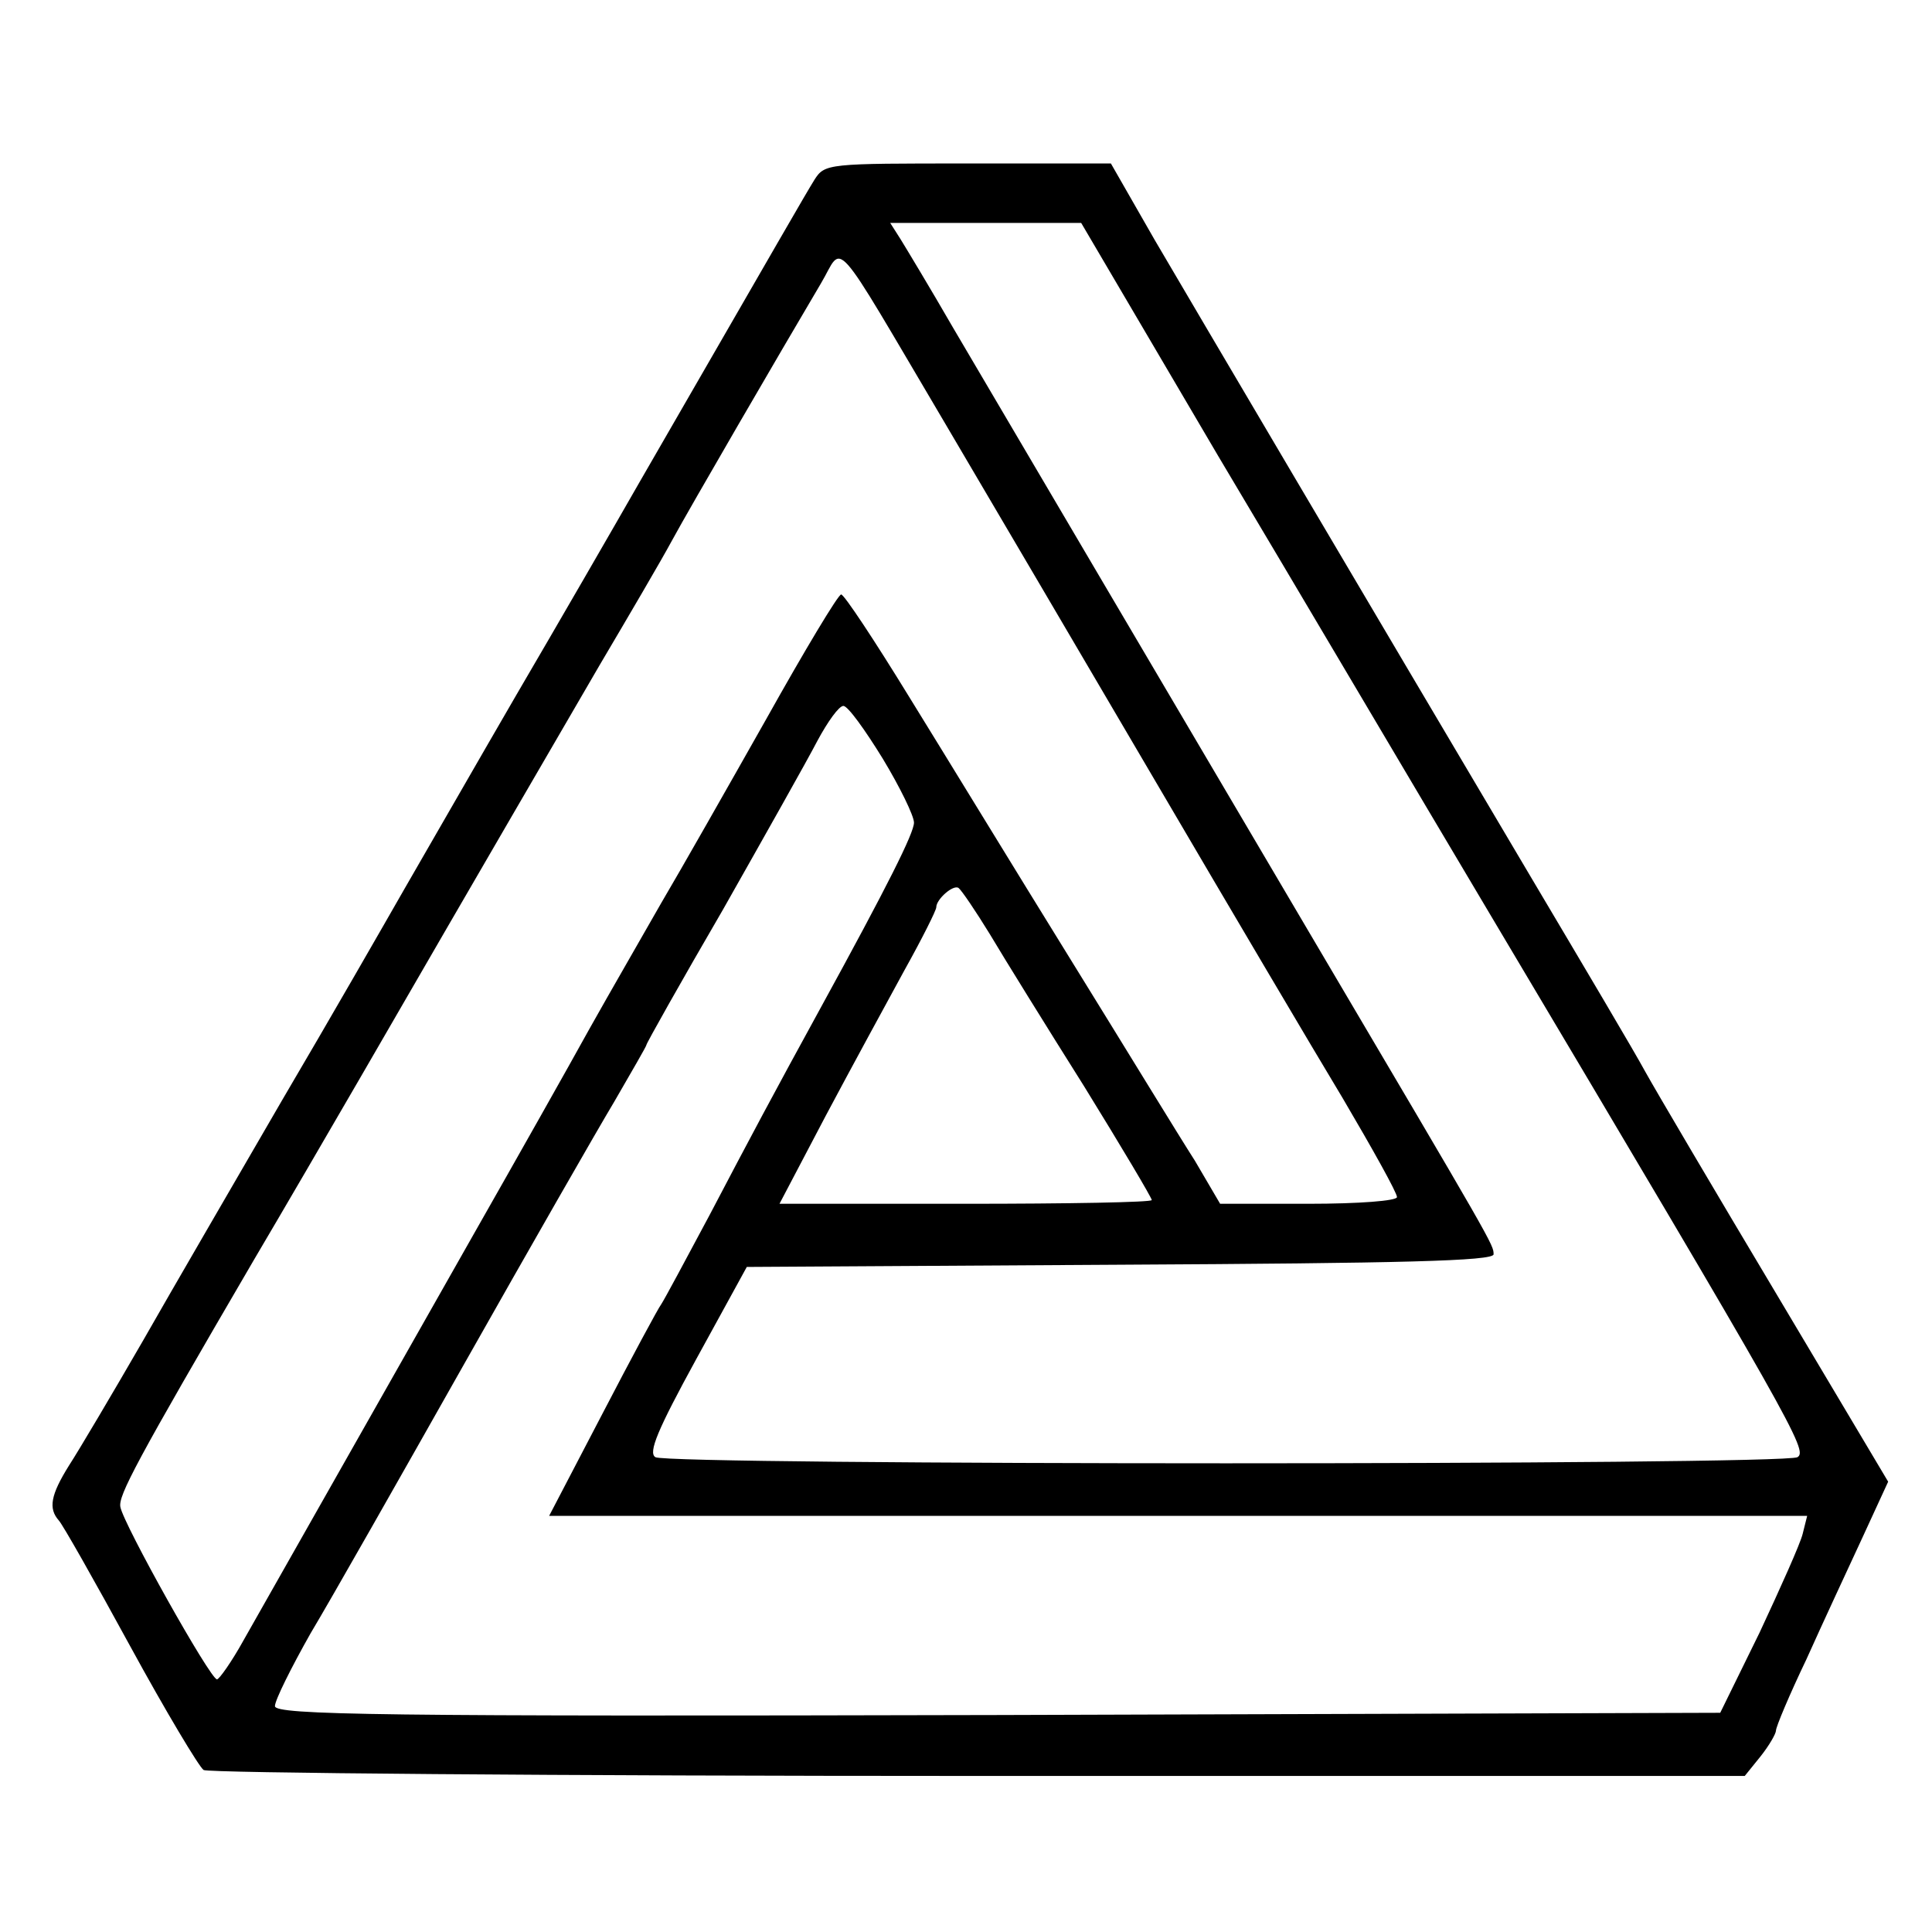
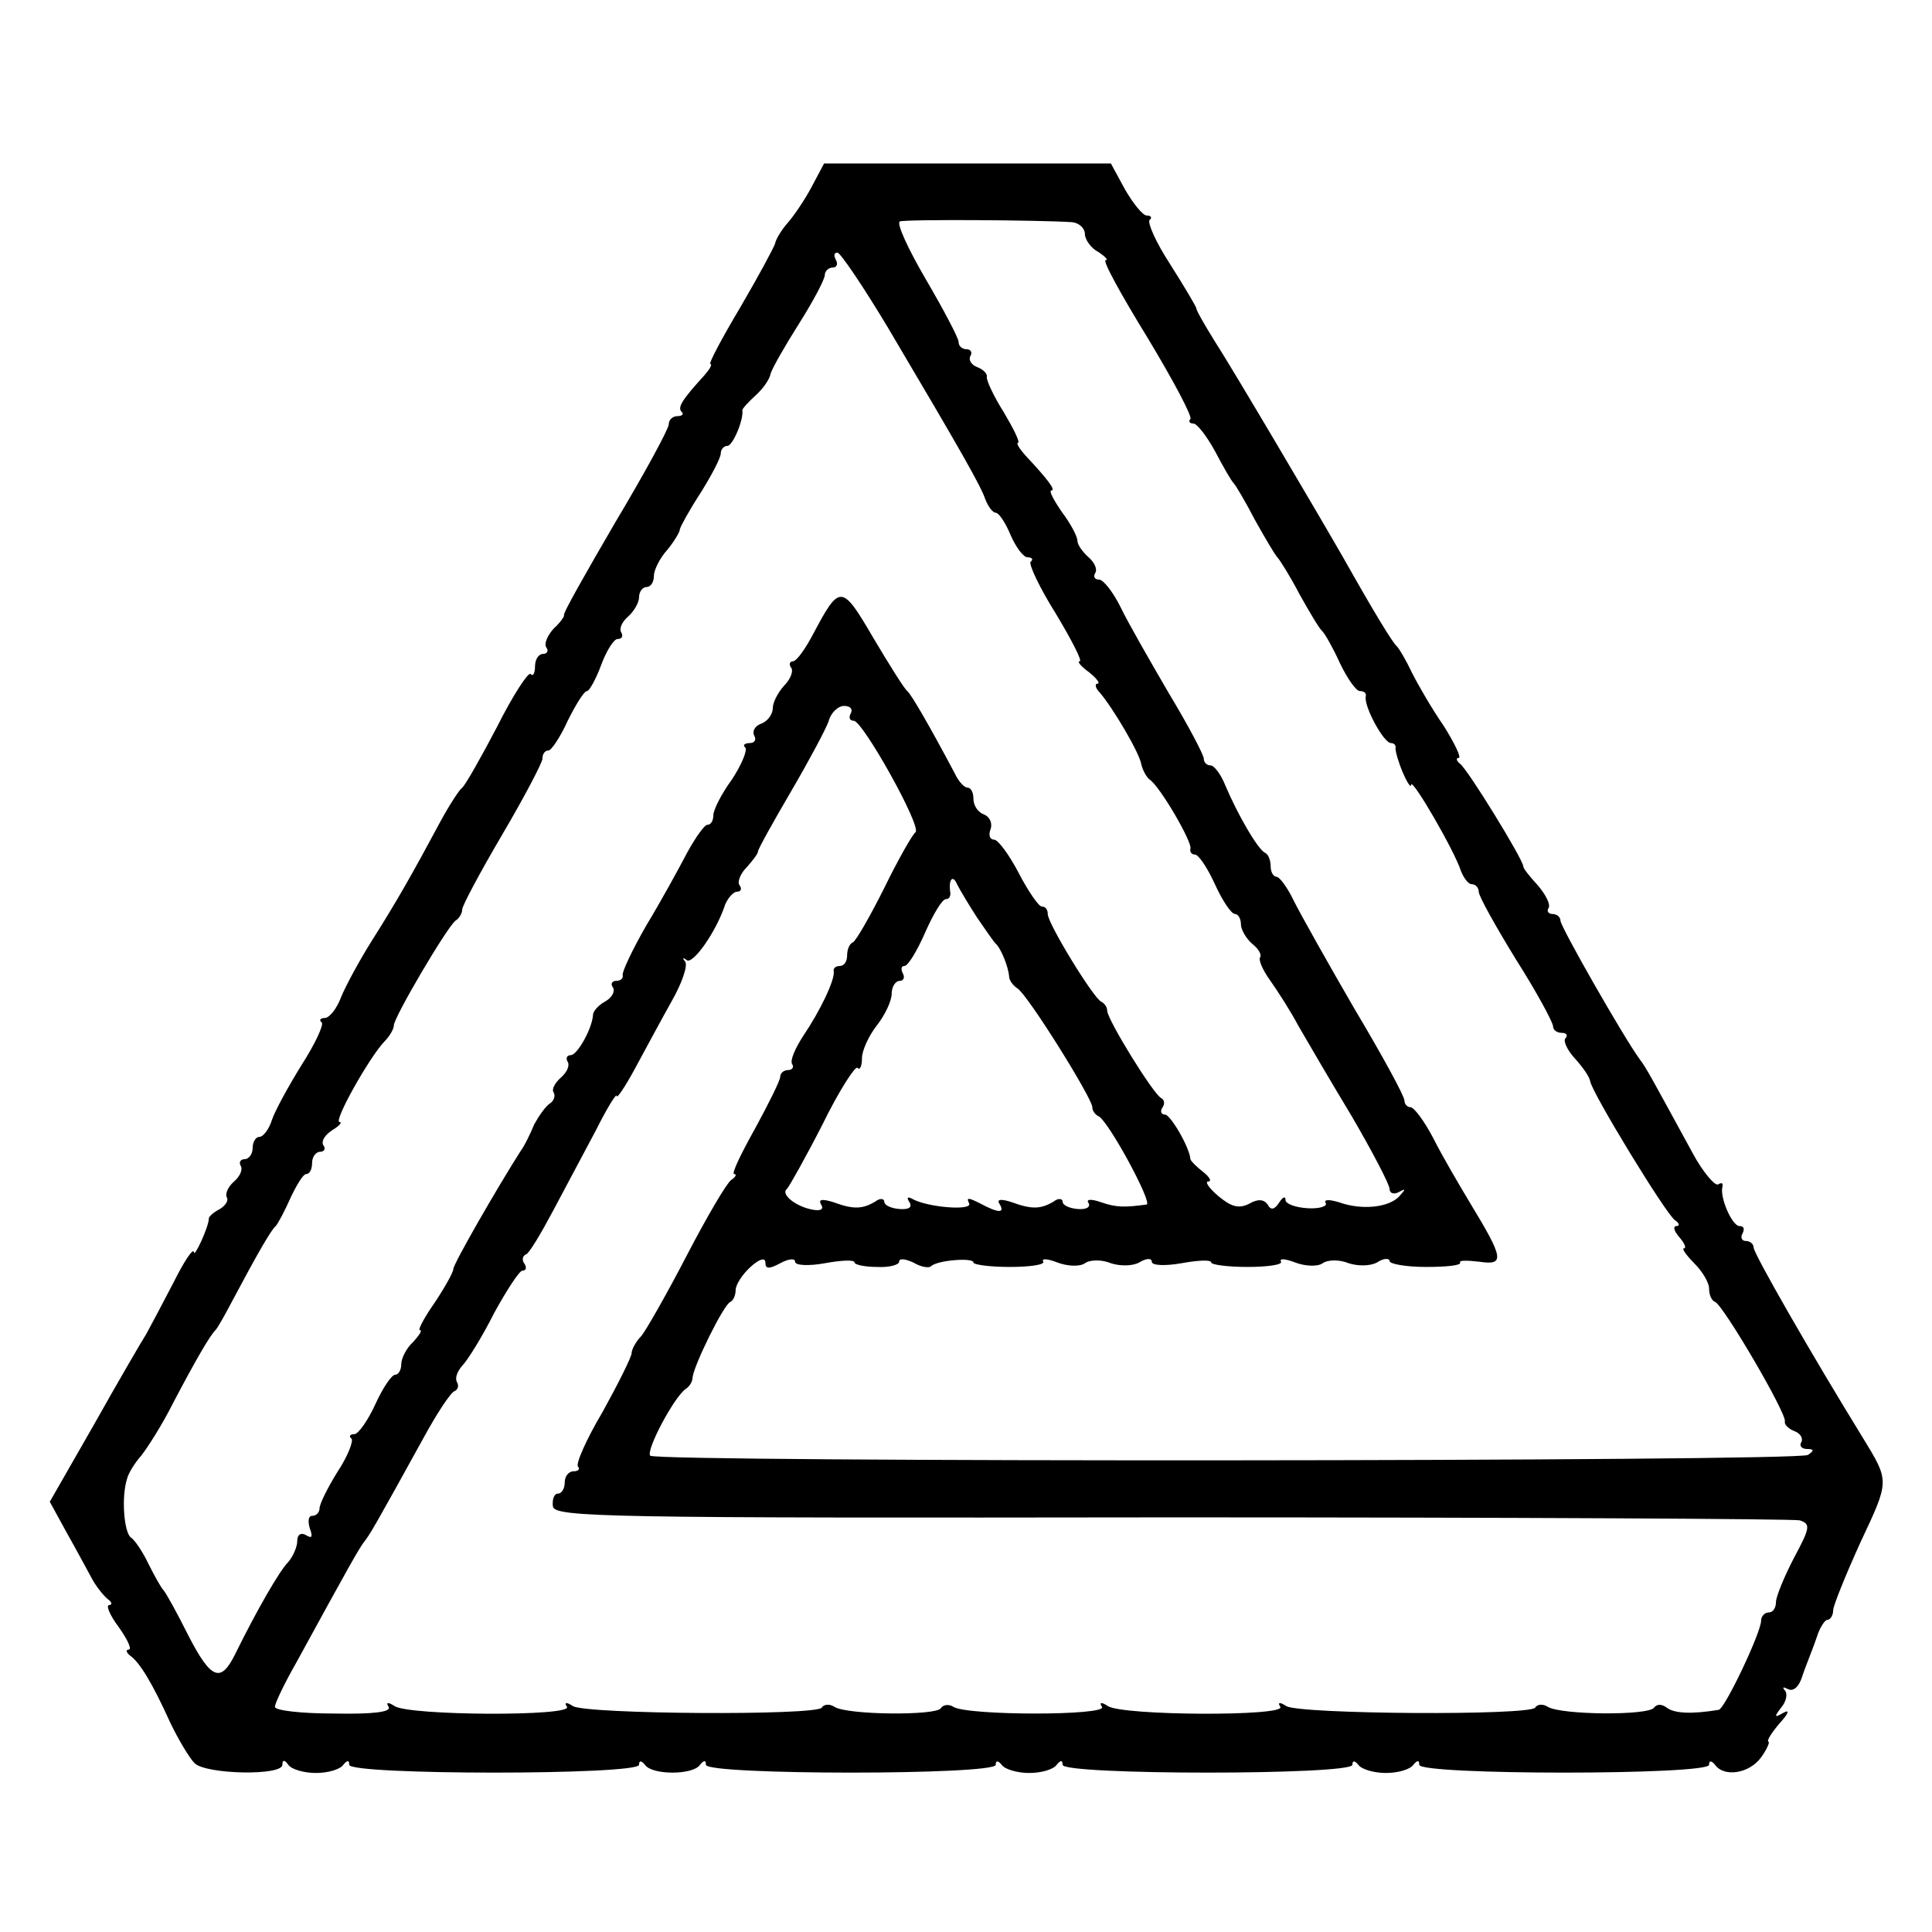
<svg xmlns="http://www.w3.org/2000/svg" version="1.0" width="260pt" height="260pt" viewBox="0 0 260 260" preserveAspectRatio="xMidYMid meet">
  <g transform="translate(0,260) scale(0.1,-0.1)" fill="#000000" stroke="none">
-     <path d="M1096 2358 c-13 -21 -41 -70 -236 -408 -36 -63 -110 -191 -165 -285 -54 -93 -121 -210 -150 -260 -28 -49 -102 -178 -165 -285 -62 -107 -147 -253 -188 -325 -41 -71 -86 -147 -99 -167 -25 -40 -28 -58 -14 -74 5 -5 48 -81 96 -169 48 -88 93 -163 99 -167 6 -4 475 -8 1043 -8 l1031 0 21 26 c12 15 21 31 21 35 0 5 18 48 41 96 22 49 56 122 75 163 l35 76 -150 252 c-83 139 -162 273 -177 300 -14 26 -84 144 -154 262 -231 390 -445 753 -506 857 l-59 103 -192 0 c-189 0 -193 0 -207 -22z m543 -371 c102 -171 266 -449 366 -617 411 -691 428 -722 414 -731 -18 -11 -1520 -11 -1537 0 -10 6 3 37 55 132 l68 124 503 3 c378 2 502 5 502 14 0 13 1 11 -248 433 -185 314 -396 672 -480 815 -30 52 -62 105 -70 118 l-14 22 128 0 129 0 184 -313z m-367 43 c63 -107 193 -328 288 -490 95 -162 206 -350 247 -418 40 -68 73 -127 73 -133 0 -5 -51 -9 -119 -9 l-119 0 -34 58 c-20 31 -95 154 -168 272 -73 118 -170 277 -217 353 -46 75 -87 137 -91 137 -4 0 -49 -75 -101 -168 -52 -92 -115 -203 -141 -247 -25 -44 -69 -120 -97 -170 -27 -49 -97 -173 -155 -275 -98 -173 -242 -427 -310 -547 -16 -29 -33 -53 -36 -53 -9 0 -126 209 -130 232 -3 15 20 59 180 333 39 66 103 176 143 245 181 313 257 443 322 555 39 66 83 141 97 167 25 46 146 254 201 347 31 52 11 75 167 -189z m-84 -451 c23 -38 42 -77 42 -86 0 -14 -35 -84 -126 -250 -63 -115 -95 -175 -149 -278 -32 -60 -61 -114 -65 -120 -4 -5 -40 -72 -79 -147 l-72 -138 846 0 847 0 -6 -24 c-3 -13 -30 -73 -58 -133 l-53 -108 -972 -3 c-832 -2 -973 0 -973 12 0 8 22 52 48 98 27 45 120 209 207 363 87 154 178 313 202 353 23 40 43 74 43 76 0 2 46 84 103 182 56 99 113 200 127 227 14 26 29 47 35 47 6 0 29 -32 53 -71z m144 -236 c19 -32 76 -124 127 -205 50 -81 91 -150 91 -153 0 -3 -113 -5 -251 -5 l-250 0 62 118 c34 64 82 152 106 196 24 43 43 81 43 85 0 11 23 31 30 26 4 -3 23 -31 42 -62z" />
+     <path d="M1092 2348 c-9 -17 -24 -39 -32 -48 -8 -9 -16 -22 -17 -28 -2 -6 -23 -45 -47 -86 -25 -42 -43 -76 -40 -76 3 0 -1 -7 -8 -15 -31 -34 -36 -43 -31 -49 4 -3 1 -6 -5 -6 -7 0 -12 -5 -12 -11 0 -6 -32 -65 -72 -132 -39 -67 -71 -123 -69 -125 1 -1 -5 -10 -14 -18 -8 -9 -13 -20 -10 -25 4 -5 1 -9 -4 -9 -6 0 -11 -7 -11 -17 0 -9 -3 -14 -6 -10 -3 3 -24 -29 -45 -71 -22 -42 -43 -79 -47 -82 -4 -3 -17 -23 -29 -45 -37 -69 -59 -108 -92 -160 -17 -27 -36 -62 -42 -77 -6 -16 -16 -28 -22 -28 -6 0 -8 -3 -4 -6 3 -3 -9 -29 -27 -57 -18 -29 -36 -62 -40 -74 -4 -13 -12 -23 -17 -23 -5 0 -9 -7 -9 -15 0 -8 -5 -15 -11 -15 -5 0 -8 -4 -5 -9 3 -5 -1 -14 -9 -21 -8 -7 -12 -16 -10 -21 3 -4 -1 -11 -9 -16 -8 -4 -15 -10 -15 -13 0 -11 -20 -54 -20 -45 -1 6 -13 -12 -27 -40 -14 -27 -31 -59 -37 -70 -7 -11 -39 -66 -71 -123 l-59 -103 23 -42 c13 -23 28 -51 34 -62 6 -11 16 -23 21 -27 6 -4 6 -8 2 -8 -5 0 1 -14 13 -30 12 -17 18 -30 13 -30 -4 0 -3 -4 2 -8 13 -9 30 -37 54 -90 11 -23 26 -48 33 -55 16 -15 118 -17 118 -2 0 7 3 7 8 0 4 -6 21 -11 37 -11 17 0 33 5 37 11 5 6 8 7 8 0 0 -14 390 -14 390 0 0 6 3 6 8 0 9 -14 65 -14 74 0 5 6 8 7 8 0 0 -14 390 -14 390 0 0 6 3 6 8 0 4 -6 21 -11 37 -11 17 0 33 5 37 11 5 6 8 7 8 0 0 -14 390 -14 390 0 0 6 3 6 8 0 4 -6 21 -11 37 -11 17 0 33 5 37 11 5 6 8 7 8 0 0 -14 390 -14 390 0 0 6 3 6 8 0 12 -17 46 -12 62 10 8 11 12 21 10 21 -3 1 4 12 15 25 12 13 14 19 5 14 -12 -7 -13 -6 -3 7 7 8 9 19 5 23 -4 5 -2 5 4 2 7 -4 15 3 19 16 4 12 9 24 10 27 1 3 6 15 10 27 4 13 11 23 14 23 4 0 8 6 8 13 0 6 17 48 37 92 39 83 39 81 3 140 -69 112 -147 248 -147 256 0 5 -5 9 -11 9 -5 0 -7 5 -4 10 3 6 2 10 -4 10 -10 0 -27 39 -23 53 1 5 -1 6 -6 3 -4 -2 -20 16 -34 42 -53 97 -63 116 -71 126 -22 30 -107 179 -107 187 0 5 -5 9 -11 9 -5 0 -8 4 -5 8 3 5 -4 18 -14 30 -11 12 -20 23 -20 26 0 9 -75 131 -85 138 -5 4 -6 8 -2 8 4 0 -5 19 -20 43 -16 23 -35 56 -43 72 -8 17 -17 32 -20 35 -6 5 -32 48 -72 119 -35 61 -150 256 -174 293 -13 21 -24 40 -24 43 0 2 -16 29 -35 59 -19 29 -31 56 -28 60 4 3 2 6 -4 6 -5 0 -18 16 -29 35 l-19 35 -193 0 -193 0 -17 -32z m351 -47 c9 -1 17 -8 17 -16 0 -7 8 -19 18 -24 9 -6 14 -11 10 -11 -5 0 21 -47 56 -104 35 -58 61 -107 58 -110 -3 -3 -1 -6 4 -6 5 0 18 -17 29 -37 11 -21 22 -40 25 -43 3 -3 16 -25 29 -50 14 -25 27 -47 30 -50 3 -3 17 -25 30 -50 14 -25 27 -47 31 -50 3 -3 14 -22 23 -42 10 -21 22 -38 27 -38 6 0 9 -3 8 -7 -3 -13 24 -63 34 -63 4 0 7 -3 6 -7 0 -5 4 -19 10 -33 6 -14 11 -21 11 -16 1 10 59 -90 67 -116 4 -10 10 -18 15 -18 5 0 9 -5 9 -10 0 -6 23 -47 50 -91 28 -44 50 -85 50 -90 0 -5 5 -9 12 -9 6 0 8 -3 5 -7 -4 -3 2 -16 12 -27 11 -12 20 -25 21 -31 2 -15 102 -179 114 -187 6 -4 7 -8 2 -8 -5 0 -3 -7 4 -15 7 -8 10 -15 6 -15 -3 0 3 -9 14 -20 11 -11 20 -26 20 -34 0 -8 3 -16 8 -18 11 -4 97 -151 94 -161 -1 -4 5 -10 13 -13 8 -3 12 -10 9 -15 -3 -5 1 -9 8 -9 9 0 10 -2 1 -8 -14 -9 -1549 -10 -1558 -1 -6 7 32 79 48 90 5 3 9 10 9 15 1 15 42 99 51 102 4 2 7 9 7 16 0 7 9 21 20 31 12 11 20 13 20 6 0 -9 5 -9 20 -1 11 6 20 7 20 2 0 -5 18 -6 40 -2 22 4 40 5 40 1 0 -3 14 -6 30 -6 17 -1 30 3 30 7 0 5 8 4 19 -1 10 -6 21 -8 24 -5 8 8 57 12 57 5 0 -3 22 -6 49 -6 27 0 47 3 45 7 -3 5 6 4 19 -1 13 -5 30 -6 37 -1 7 5 23 5 35 0 12 -4 29 -4 38 1 10 6 17 6 17 1 0 -5 17 -6 40 -2 22 4 40 5 40 1 0 -3 22 -6 49 -6 27 0 47 3 45 7 -3 5 6 4 19 -1 13 -5 30 -6 37 -1 7 5 23 5 35 0 12 -4 29 -4 38 1 9 6 17 6 17 2 0 -4 22 -8 49 -8 27 0 48 2 46 6 -2 3 9 3 26 1 34 -5 33 4 -12 78 -15 25 -38 64 -50 88 -12 23 -26 42 -31 42 -4 0 -8 4 -8 9 0 6 -30 61 -67 123 -36 62 -73 128 -82 146 -8 17 -19 32 -23 32 -4 0 -8 6 -8 14 0 8 -3 16 -7 18 -10 4 -38 53 -54 91 -6 15 -15 27 -20 27 -5 0 -9 4 -9 9 0 5 -21 45 -47 88 -25 43 -55 95 -65 116 -10 20 -23 37 -29 37 -6 0 -8 4 -5 9 3 5 -1 14 -9 21 -8 7 -15 17 -15 22 0 6 -9 23 -21 39 -11 16 -18 29 -14 29 6 0 -4 14 -35 47 -8 9 -13 17 -10 17 3 1 -6 19 -19 41 -14 22 -24 44 -23 48 1 4 -5 10 -13 13 -8 3 -12 10 -9 15 3 5 0 9 -5 9 -6 0 -11 4 -11 10 0 5 -20 43 -44 84 -24 41 -40 76 -35 78 8 3 185 2 232 -1z m-248 -142 c100 -169 125 -213 131 -231 4 -10 10 -18 14 -18 4 0 13 -13 20 -30 7 -16 17 -30 23 -30 6 0 8 -3 4 -6 -3 -3 12 -35 34 -70 21 -35 36 -64 32 -64 -4 0 2 -7 13 -15 10 -8 15 -15 11 -15 -4 0 -3 -6 3 -12 18 -21 54 -82 56 -97 2 -8 7 -17 11 -20 14 -9 58 -85 55 -93 -1 -5 2 -8 6 -8 5 0 17 -18 27 -40 10 -22 22 -40 27 -40 4 0 8 -6 8 -14 0 -7 7 -19 15 -26 9 -7 13 -15 11 -18 -3 -3 3 -17 13 -31 10 -14 28 -42 38 -61 11 -19 43 -74 72 -122 28 -48 51 -92 51 -98 0 -6 6 -8 13 -4 9 5 9 4 0 -6 -14 -15 -50 -19 -81 -8 -13 4 -21 4 -18 -1 3 -4 -8 -8 -24 -7 -17 1 -30 6 -30 11 0 6 -4 4 -9 -4 -6 -9 -11 -10 -15 -2 -5 7 -13 8 -25 1 -14 -7 -24 -4 -41 10 -13 11 -19 20 -14 20 5 0 2 6 -7 13 -9 7 -16 14 -17 17 -1 16 -27 60 -34 60 -5 0 -7 4 -4 9 4 5 3 11 -1 13 -10 4 -73 106 -73 118 0 5 -4 10 -8 12 -10 4 -72 105 -72 118 0 6 -3 10 -8 10 -4 0 -18 20 -31 45 -13 25 -28 45 -33 45 -6 0 -8 6 -5 14 3 8 -1 17 -9 20 -8 3 -14 12 -14 21 0 8 -3 15 -8 15 -4 0 -12 8 -17 19 -35 66 -59 107 -64 111 -4 3 -24 35 -46 72 -42 72 -45 72 -80 6 -11 -21 -23 -38 -28 -38 -4 0 -6 -4 -2 -9 3 -5 -2 -16 -10 -24 -8 -9 -15 -22 -15 -30 0 -8 -7 -18 -16 -21 -8 -3 -12 -10 -9 -16 3 -5 1 -10 -6 -10 -7 0 -10 -3 -6 -6 3 -4 -5 -23 -18 -43 -14 -19 -25 -41 -25 -48 0 -7 -3 -13 -8 -13 -4 0 -16 -17 -27 -37 -11 -21 -35 -65 -55 -98 -19 -33 -33 -63 -32 -67 1 -5 -3 -8 -9 -8 -5 0 -8 -4 -4 -9 3 -6 -2 -14 -11 -19 -9 -5 -16 -13 -16 -18 -1 -18 -21 -54 -30 -54 -5 0 -7 -4 -4 -9 3 -5 -1 -14 -9 -21 -8 -7 -13 -16 -10 -20 3 -5 0 -12 -5 -15 -6 -4 -15 -17 -21 -28 -5 -12 -13 -29 -19 -37 -30 -47 -90 -151 -90 -158 0 -4 -11 -24 -25 -45 -14 -20 -23 -37 -20 -37 4 0 -1 -7 -9 -16 -9 -8 -16 -22 -16 -30 0 -8 -4 -14 -8 -14 -5 0 -17 -18 -27 -40 -10 -22 -23 -40 -28 -40 -6 0 -8 -3 -4 -6 3 -3 -5 -24 -19 -45 -13 -21 -24 -43 -24 -49 0 -5 -4 -10 -10 -10 -5 0 -6 -7 -3 -17 4 -11 3 -14 -5 -9 -7 4 -12 1 -12 -8 0 -8 -6 -21 -12 -28 -12 -12 -43 -66 -72 -125 -19 -38 -32 -33 -62 25 -16 32 -31 59 -34 62 -3 3 -12 19 -20 35 -8 17 -19 33 -24 36 -9 7 -13 54 -5 79 2 8 11 22 19 31 8 10 28 41 43 71 30 57 49 90 57 98 3 3 13 21 23 40 34 64 52 95 58 100 3 3 12 20 20 38 8 17 17 32 21 32 5 0 8 7 8 15 0 8 5 15 11 15 5 0 8 4 4 9 -3 6 3 14 12 20 10 6 14 11 10 11 -9 0 40 87 60 108 7 7 13 17 13 22 0 11 72 133 83 141 5 3 9 10 9 15 0 5 24 50 54 101 30 51 54 97 54 102 0 6 3 11 8 11 4 0 16 18 26 40 11 22 22 40 26 40 3 0 12 16 19 35 7 19 17 35 22 35 6 0 8 4 5 9 -3 5 1 14 9 21 8 7 15 19 15 26 0 8 5 14 10 14 6 0 10 7 10 15 0 8 8 24 18 35 9 11 17 24 17 28 1 4 13 26 28 49 15 24 27 47 27 53 0 5 4 10 9 10 7 0 22 35 20 48 0 2 8 11 18 20 10 9 19 22 20 29 2 7 19 37 38 67 19 30 35 60 35 66 0 5 5 10 11 10 5 0 7 5 4 10 -3 6 -3 10 2 10 4 0 35 -46 68 -101z m-50 -519 c-3 -5 -2 -10 4 -10 12 0 92 -143 83 -150 -4 -3 -23 -36 -42 -75 -19 -38 -38 -71 -42 -73 -5 -2 -8 -10 -8 -18 0 -8 -4 -14 -10 -14 -5 0 -9 -3 -8 -7 2 -11 -18 -53 -41 -87 -11 -17 -18 -33 -15 -38 3 -4 0 -8 -5 -8 -6 0 -11 -4 -11 -9 0 -5 -16 -37 -34 -70 -19 -34 -32 -61 -28 -61 4 0 2 -4 -4 -8 -6 -4 -33 -50 -60 -102 -27 -52 -55 -101 -61 -108 -7 -7 -13 -18 -13 -23 0 -5 -18 -41 -39 -79 -22 -37 -37 -71 -33 -74 3 -3 0 -6 -6 -6 -7 0 -12 -7 -12 -15 0 -8 -4 -15 -9 -15 -5 0 -8 -7 -7 -17 2 -15 67 -16 832 -15 456 0 837 -2 846 -4 15 -5 14 -10 -8 -51 -13 -25 -24 -52 -24 -59 0 -8 -4 -14 -10 -14 -5 0 -10 -5 -10 -11 0 -16 -49 -119 -57 -120 -36 -6 -60 -5 -70 3 -7 5 -13 5 -17 0 -7 -11 -125 -10 -143 1 -6 4 -14 4 -17 -1 -7 -11 -317 -9 -335 2 -9 6 -12 5 -8 -1 8 -13 -212 -12 -232 1 -9 6 -12 5 -8 -1 8 -12 -181 -12 -200 0 -6 4 -14 3 -17 -2 -7 -10 -126 -9 -143 2 -6 4 -14 4 -17 -1 -7 -11 -317 -9 -335 2 -9 6 -12 5 -8 -1 8 -13 -212 -12 -232 1 -9 6 -12 5 -8 -1 4 -7 -21 -10 -73 -9 -44 0 -80 4 -80 9 0 5 13 32 29 60 70 128 84 153 91 162 8 10 16 24 80 140 18 33 37 62 42 63 4 2 6 7 3 12 -3 5 0 14 7 22 7 7 27 39 43 71 17 31 34 57 38 57 5 0 6 4 3 9 -4 5 -3 11 2 13 4 1 20 28 36 58 16 30 42 79 58 109 15 30 28 51 28 46 0 -4 11 12 24 36 13 24 35 65 49 90 15 26 23 50 19 55 -4 5 -3 6 2 2 8 -7 40 38 52 75 4 9 11 17 16 17 5 0 7 4 3 9 -3 5 2 16 10 24 8 9 15 18 15 21 0 3 20 39 44 80 24 41 47 84 51 95 3 12 13 21 21 21 8 0 12 -4 9 -10z m170 -275 c11 -16 22 -32 25 -35 7 -6 17 -31 18 -44 0 -5 5 -12 11 -16 13 -7 101 -148 101 -160 0 -5 4 -10 8 -12 13 -5 74 -118 65 -119 -29 -4 -41 -4 -61 3 -14 5 -21 4 -17 -1 3 -6 -4 -9 -15 -8 -11 1 -20 5 -20 10 0 4 -6 5 -12 0 -17 -10 -29 -11 -56 -1 -15 5 -21 4 -17 -2 8 -13 -1 -13 -27 1 -14 7 -18 8 -14 0 7 -11 -57 -6 -77 6 -6 3 -7 1 -3 -5 4 -7 -1 -10 -14 -9 -11 1 -20 5 -20 10 0 4 -6 5 -12 0 -17 -10 -29 -11 -56 -1 -16 5 -21 4 -17 -3 4 -6 0 -9 -11 -7 -23 4 -44 21 -35 28 3 3 25 42 48 87 22 45 44 79 47 76 3 -4 6 2 6 13 0 10 9 30 20 44 11 14 20 33 20 43 0 9 5 17 11 17 5 0 7 5 4 10 -3 6 -2 10 2 10 5 0 17 20 28 45 11 25 23 45 28 45 4 0 6 3 6 8 -3 18 3 26 9 12 4 -8 16 -28 27 -45z" />
  </g>
</svg>
